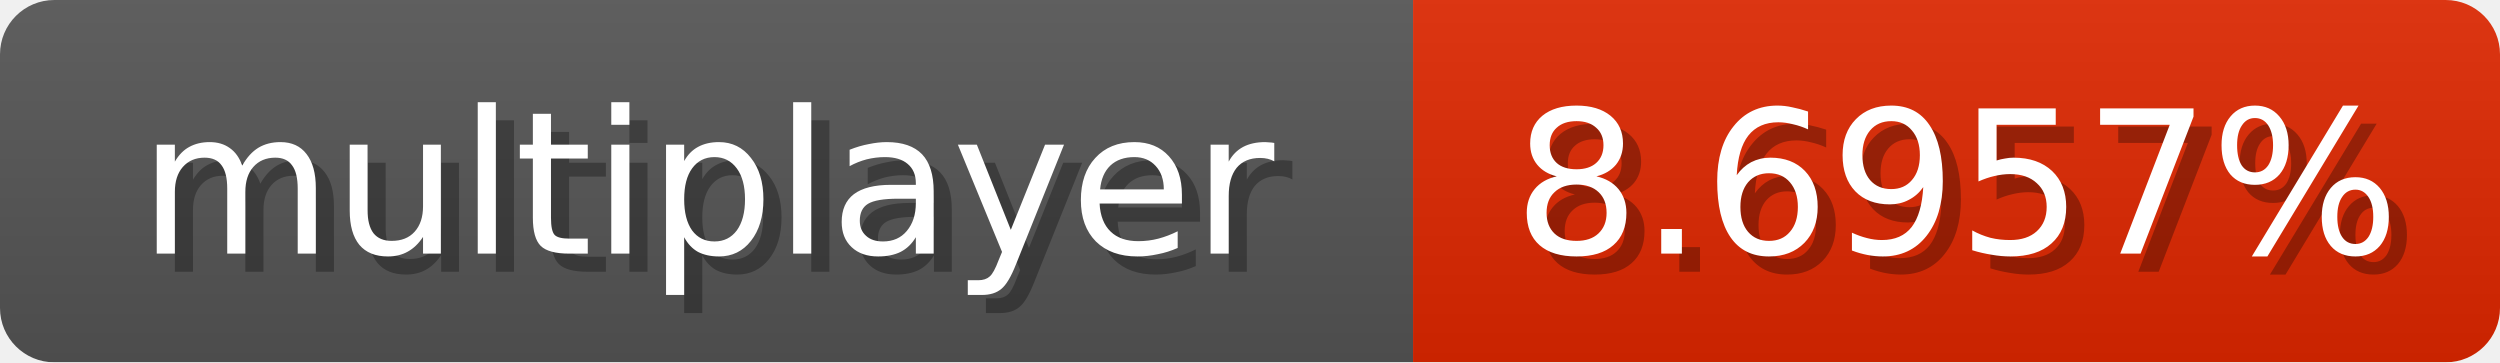
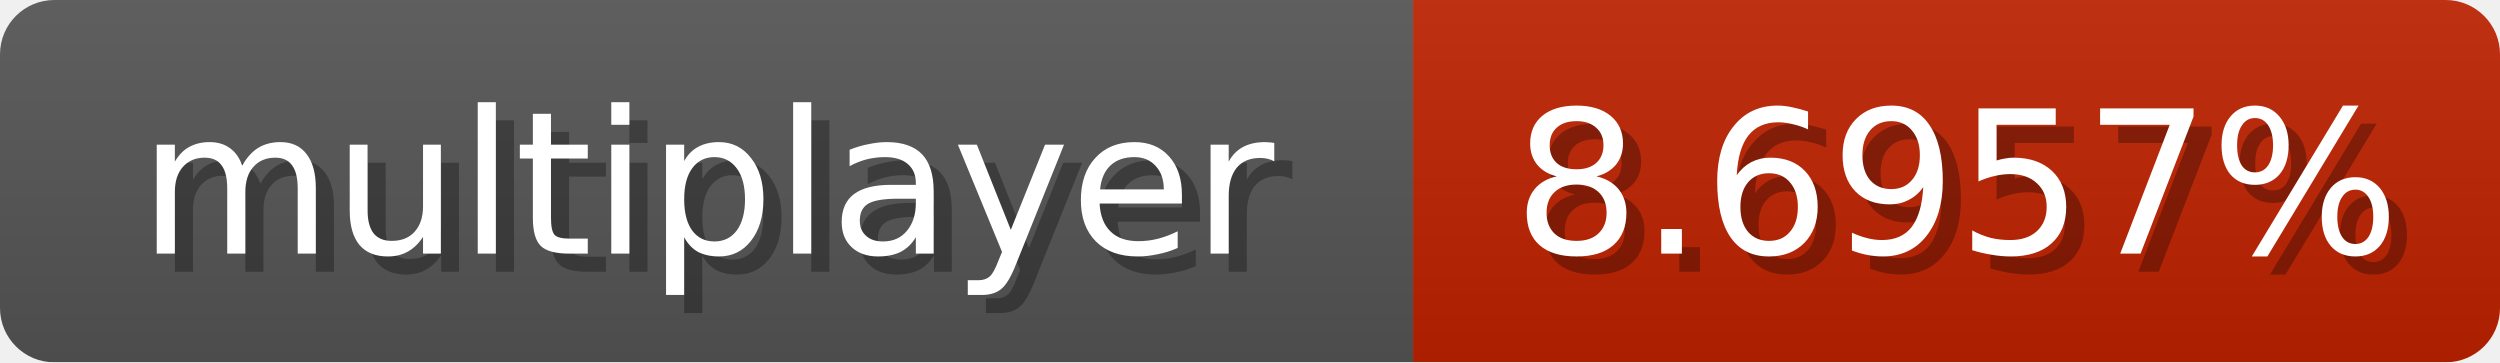
<svg xmlns="http://www.w3.org/2000/svg" width="138" height="20">
  <linearGradient id="b" x2="0" y2="100%">
    <stop offset="0" stop-color="#bbb" stop-opacity=".1" />
    <stop offset="1" stop-opacity=".1" />
  </linearGradient>
  <mask id="anybadge_1">
    <rect width="138" height="20" rx="3" fill="#fff" />
  </mask>
  <g mask="url(#anybadge_1)">
    <path fill="#555" d="M0 0h78v20H0z" />
-     <path fill="#e02700" d="M78 0h60v20H78z" />
+     <path fill="#c02100" d="M78 0h60v20H78z" />
    <path fill="url(#b)" d="M0 0h138v20H0z" />
  </g>
  <g fill="#fff" text-anchor="middle" font-family="DejaVu Sans,Verdana,Geneva,sans-serif" font-size="11">
    <text x="40.0" y="15" fill="#010101" fill-opacity=".3">multiplayer</text>
    <text x="39.0" y="14">multiplayer</text>
  </g>
  <g fill="#fff" text-anchor="middle" font-family="DejaVu Sans,Verdana,Geneva,sans-serif" font-size="11">
    <text x="109.0" y="15" fill="#010101" fill-opacity=".3">8.6957%</text>
    <text x="108.0" y="14">8.6957%</text>
  </g>
</svg>
